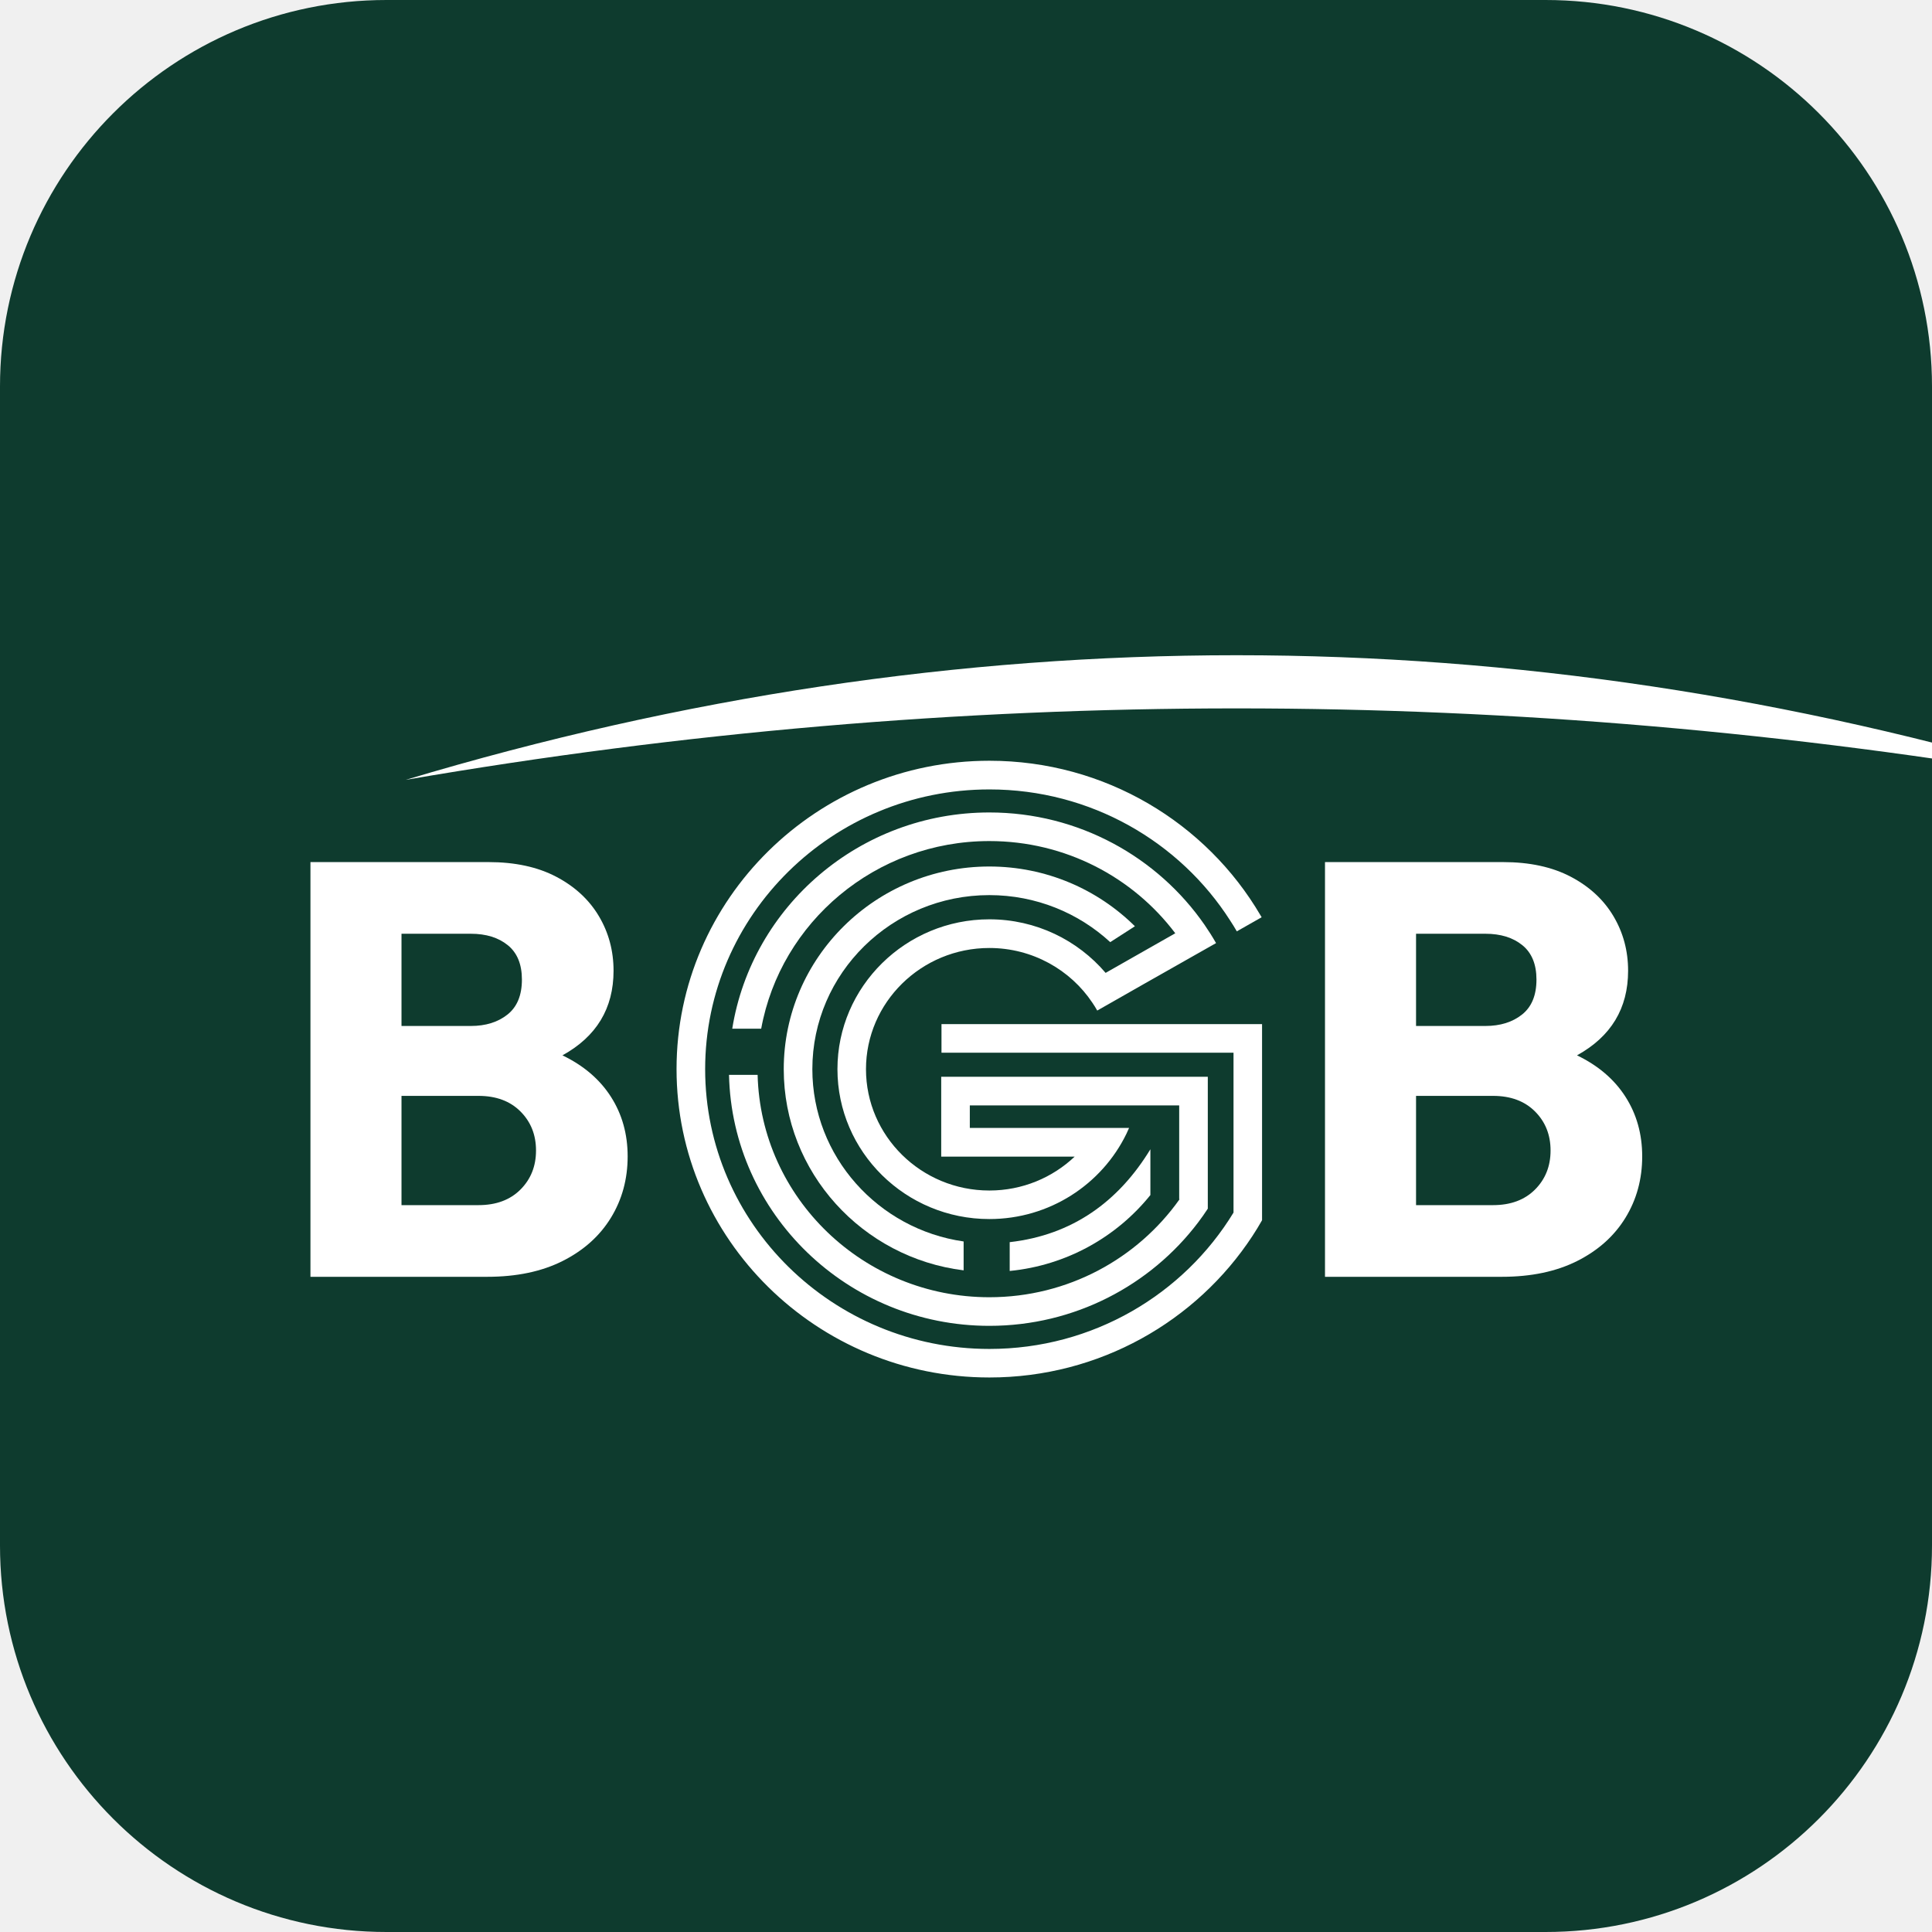
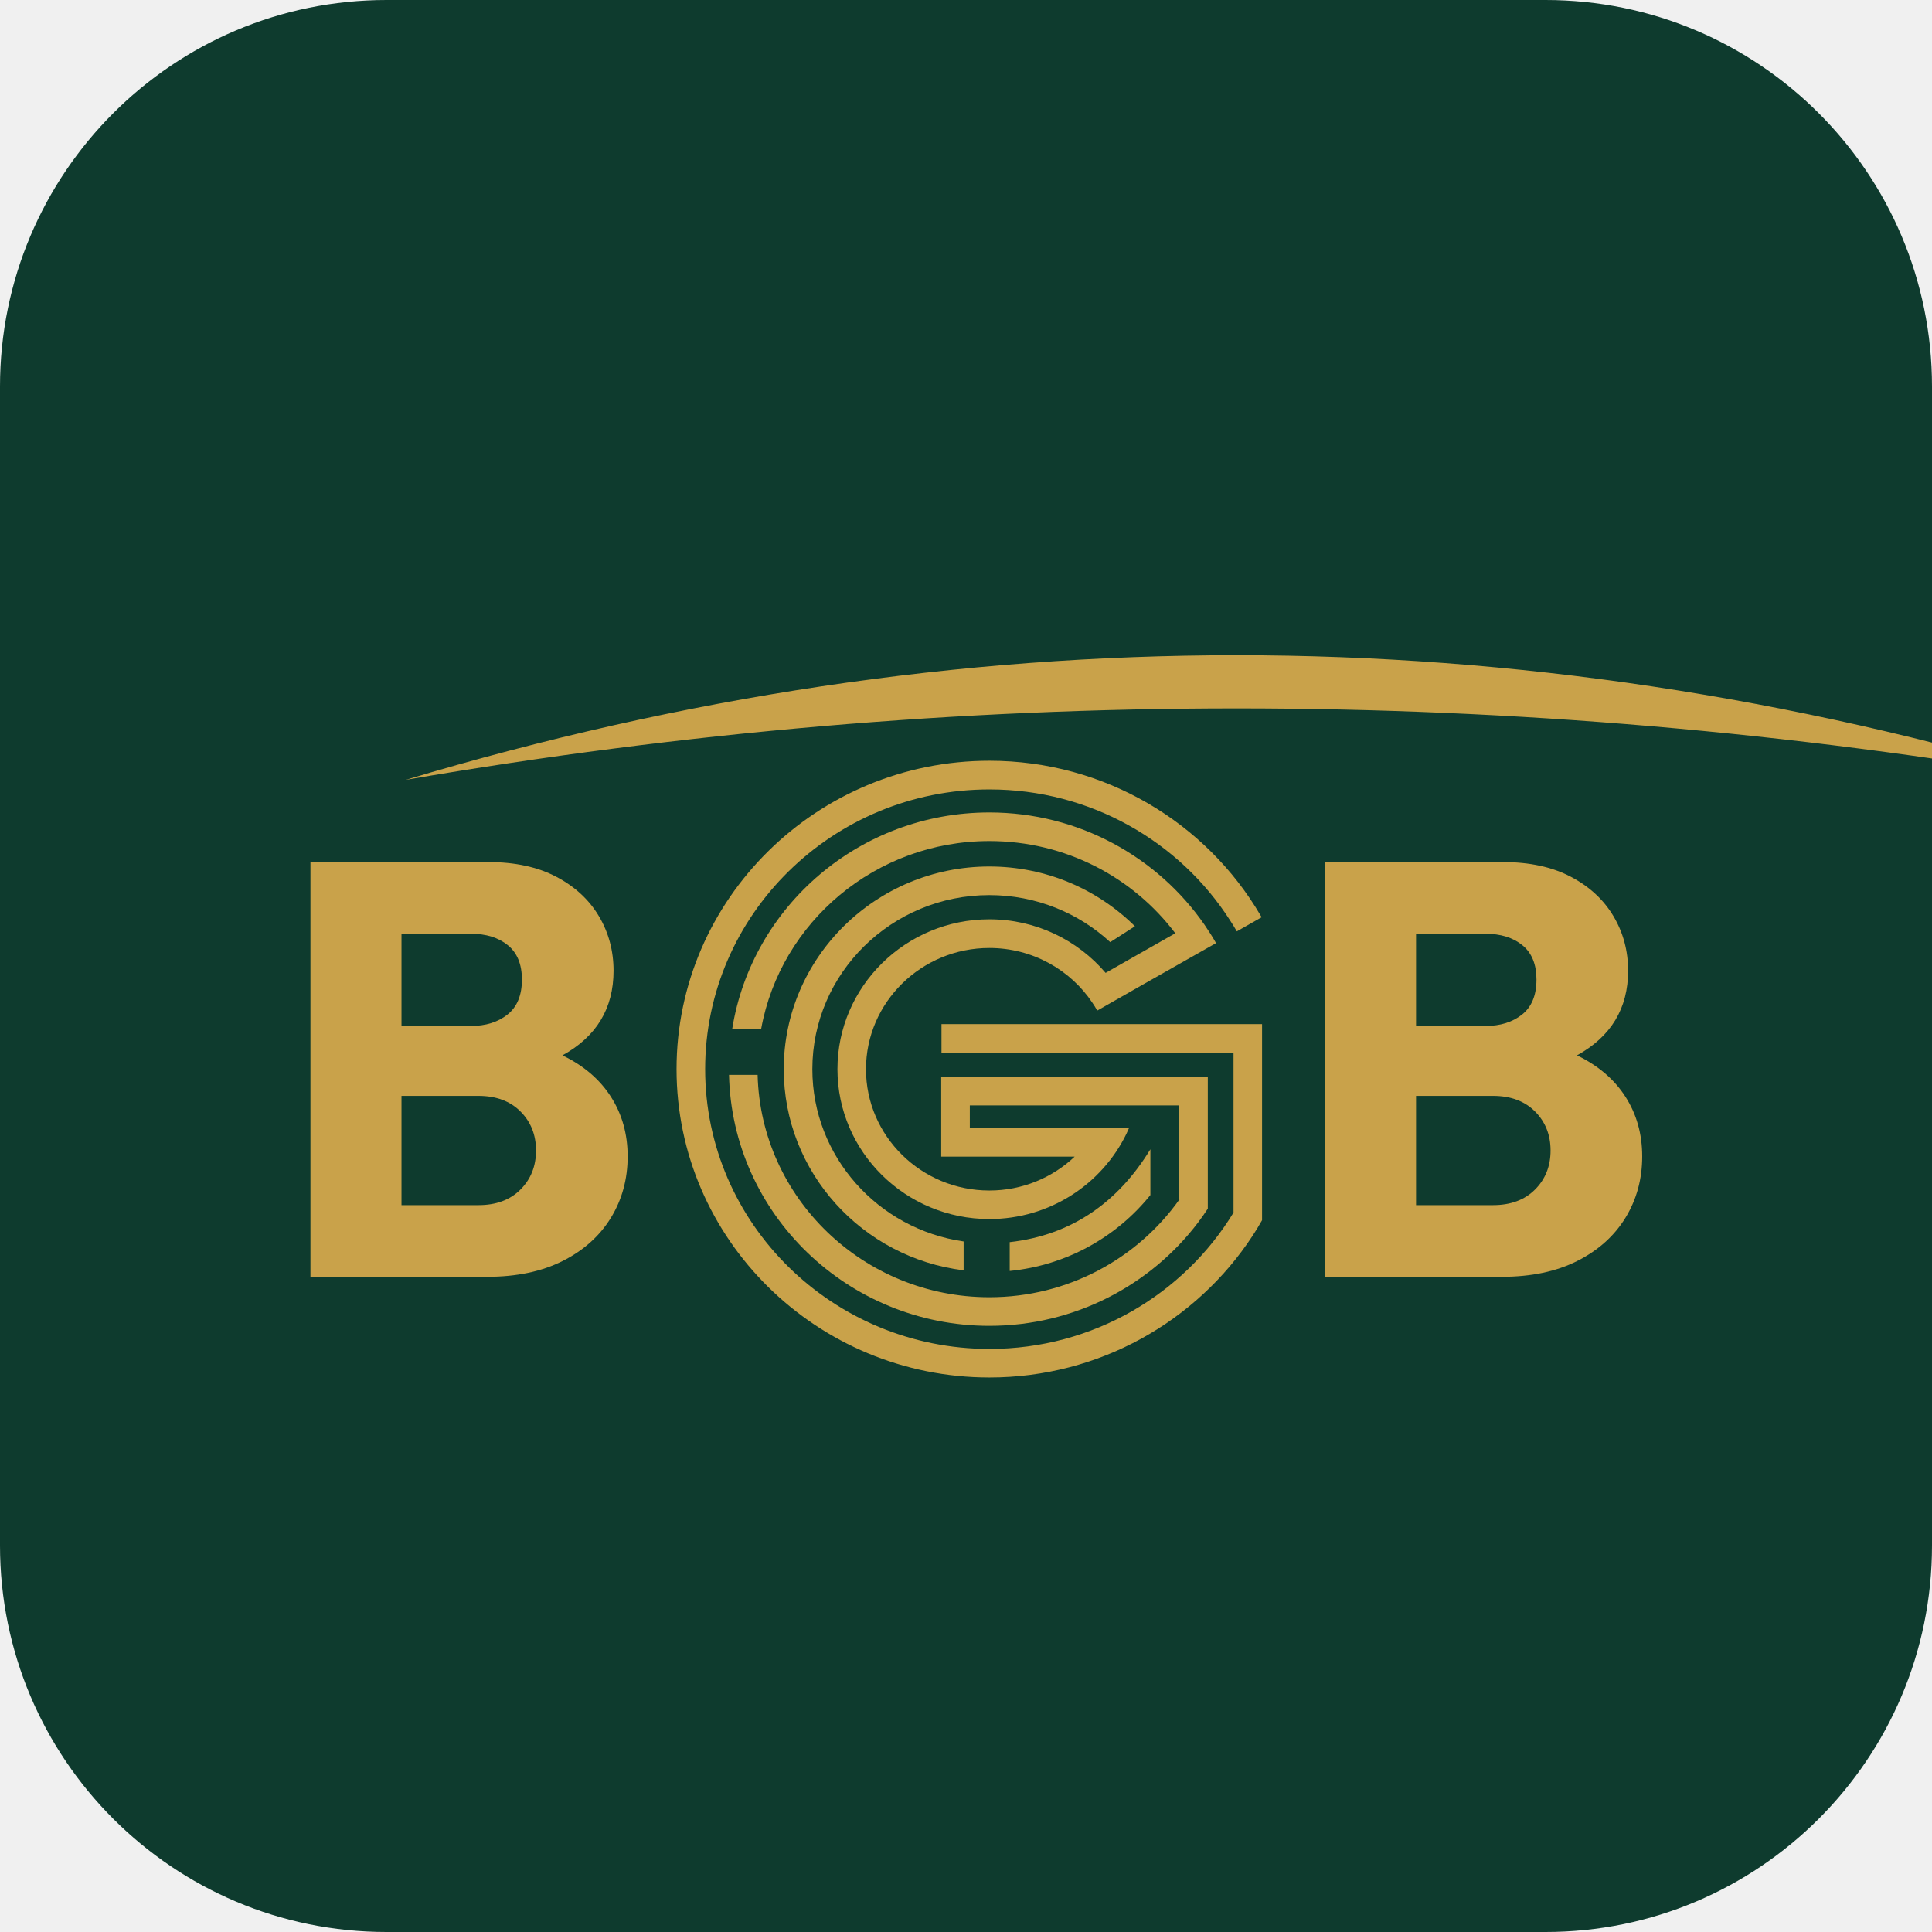
<svg xmlns="http://www.w3.org/2000/svg" viewBox="0 0 328.9 328.9">
  <rect width="328.9" height="328.9" rx="65.8" fill="#0e3b2e" />
-   <g fill="#ffffff" transform="translate(46.05,217.36)">
+   <g fill="#c9a24a" transform="translate(46.05,217.36)">
    <path d="M23.02 -84.60Q164.46 -127.03 305.89 -84.60Q164.46 -108.93 23.02 -84.60Z" />
    <path d="M6.8 0.0V-70.6H37.1Q43.9 -70.6 48.65 -68.1Q53.4 -65.6 55.9 -61.4Q58.4 -57.2 58.4 -52.1Q58.4 -42.5 49.7 -37.7Q55.1 -35.1 57.95 -30.65Q60.8 -26.2 60.8 -20.5Q60.8 -14.7 57.95 -10.05Q55.1 -5.4 49.75 -2.7Q44.4 0.0 36.9 0.0ZM34.1 -58.4H22.3V-42.7H34.1Q37.9 -42.7 40.35 -44.65Q42.8 -46.6 42.8 -50.6Q42.8 -54.5 40.4 -56.45Q38.0 -58.4 34.1 -58.4ZM35.4 -30.8H22.3V-12.2H35.4Q39.9 -12.2 42.55 -14.85Q45.2 -17.5 45.2 -21.5Q45.2 -25.5 42.55 -28.15Q39.9 -30.8 35.4 -30.8Z" />
    <g transform="translate(61.14,-96.35) scale(0.11706)">
      <path d="M757.3,637.6C711,713.7,643.8,762.4,552.7,772.7v41.9c82.7-8.1,155.6-49.5,204.6-110.4V637.6z" />
      <path d="M485.7,813.7v-42c-124.3-17.8-220-123.5-220-250.6c0-139.6,115.5-253.1,257.4-253.1   c67.9,0,129.8,26,175.8,68.4l35.9-23.1c-54.1-53.6-129.1-86.9-211.7-86.9c-164.9,0-299,132.3-299,294.7   C224.1,671.2,338.4,795.5,485.7,813.7z" />
      <path d="M453.5,497.2h424.7v232.5C805.8,848.5,673.8,928,523.2,928c-227.9,0-413.4-182.5-413.4-406.9   c0-224.3,185.5-406.8,413.4-406.8c147.4,0,277,76.2,350.2,190.8c3.4,5.1,6.5,10.3,9.6,15.6l36.1-20.5c-0.5-0.9-1-1.8-1.6-2.7   c-78.7-134.4-226-224.9-394.3-224.9c-250.9,0-455,201.2-455,448.4c0,247.3,204.1,448.5,455,448.5c160.2,0,301.3-82,382.4-205.6   c4.9-7.5,9.7-15.2,14.1-23.1V455.6H453.5V497.2z" />
      <path d="M523.1,344.9c62.6,0,117.9,31.7,149.9,79.7c2.5,3.6,4.8,7.4,7,11.3l36.2-20.6l31.4-17.9l36.2-20.5l32.8-18.6   l36.2-20.5c-5.1-9-10.7-17.8-16.6-26.4C768,212.8,653.1,147.8,523.1,147.8c-188.5,0-345.3,136.5-373.9,314.5h42.1   c28.2-154.9,166.3-272.9,331.8-272.9c110.7,0,209,52.7,270.4,134.1l-32.9,18.7L724,363l-31.8,18.1   c-40.6-47.6-101.3-77.9-169.1-77.9c-121.7,0-220.9,97.8-220.9,217.9c0,120.3,99.1,218,220.9,218c87.8,0,163.8-50.7,199.4-124.1   c1.3-2.7,2.6-5.6,3.8-8.4H494.7v-32.8h304.5V710l0.4,0.5c-61,86-162.1,142.3-276.5,142.3c-183,0-332.5-144.3-337-323.4h-41.6   c4.5,201.9,172.5,365,378.6,365c124.1,0,234.4-59.1,303.5-150.2c5-6.6,9.7-13.3,14.2-20.2V532.2H453.1v116.1h194.1   c-32.2,30.5-75.9,49.3-124.1,49.3c-99,0-179.4-79.2-179.4-176.4S424.2,344.9,523.1,344.9z" />
    </g>
    <path d="M179.515 0.0V-70.6H209.815Q216.615 -70.6 221.365 -68.1Q226.115 -65.6 228.615 -61.4Q231.115 -57.2 231.115 -52.1Q231.115 -42.5 222.415 -37.7Q227.815 -35.1 230.665 -30.65Q233.515 -26.2 233.515 -20.5Q233.515 -14.7 230.665 -10.05Q227.815 -5.4 222.465 -2.7Q217.115 0.0 209.615 0.0ZM206.815 -58.4H195.015V-42.7H206.815Q210.615 -42.7 213.065 -44.65Q215.515 -46.6 215.515 -50.6Q215.515 -54.5 213.115 -56.45Q210.715 -58.4 206.815 -58.4ZM208.115 -30.8H195.015V-12.2H208.115Q212.615 -12.2 215.265 -14.85Q217.915 -17.5 217.915 -21.5Q217.915 -25.5 215.265 -28.15Q212.615 -30.8 208.115 -30.8Z" />
  </g>
</svg>
